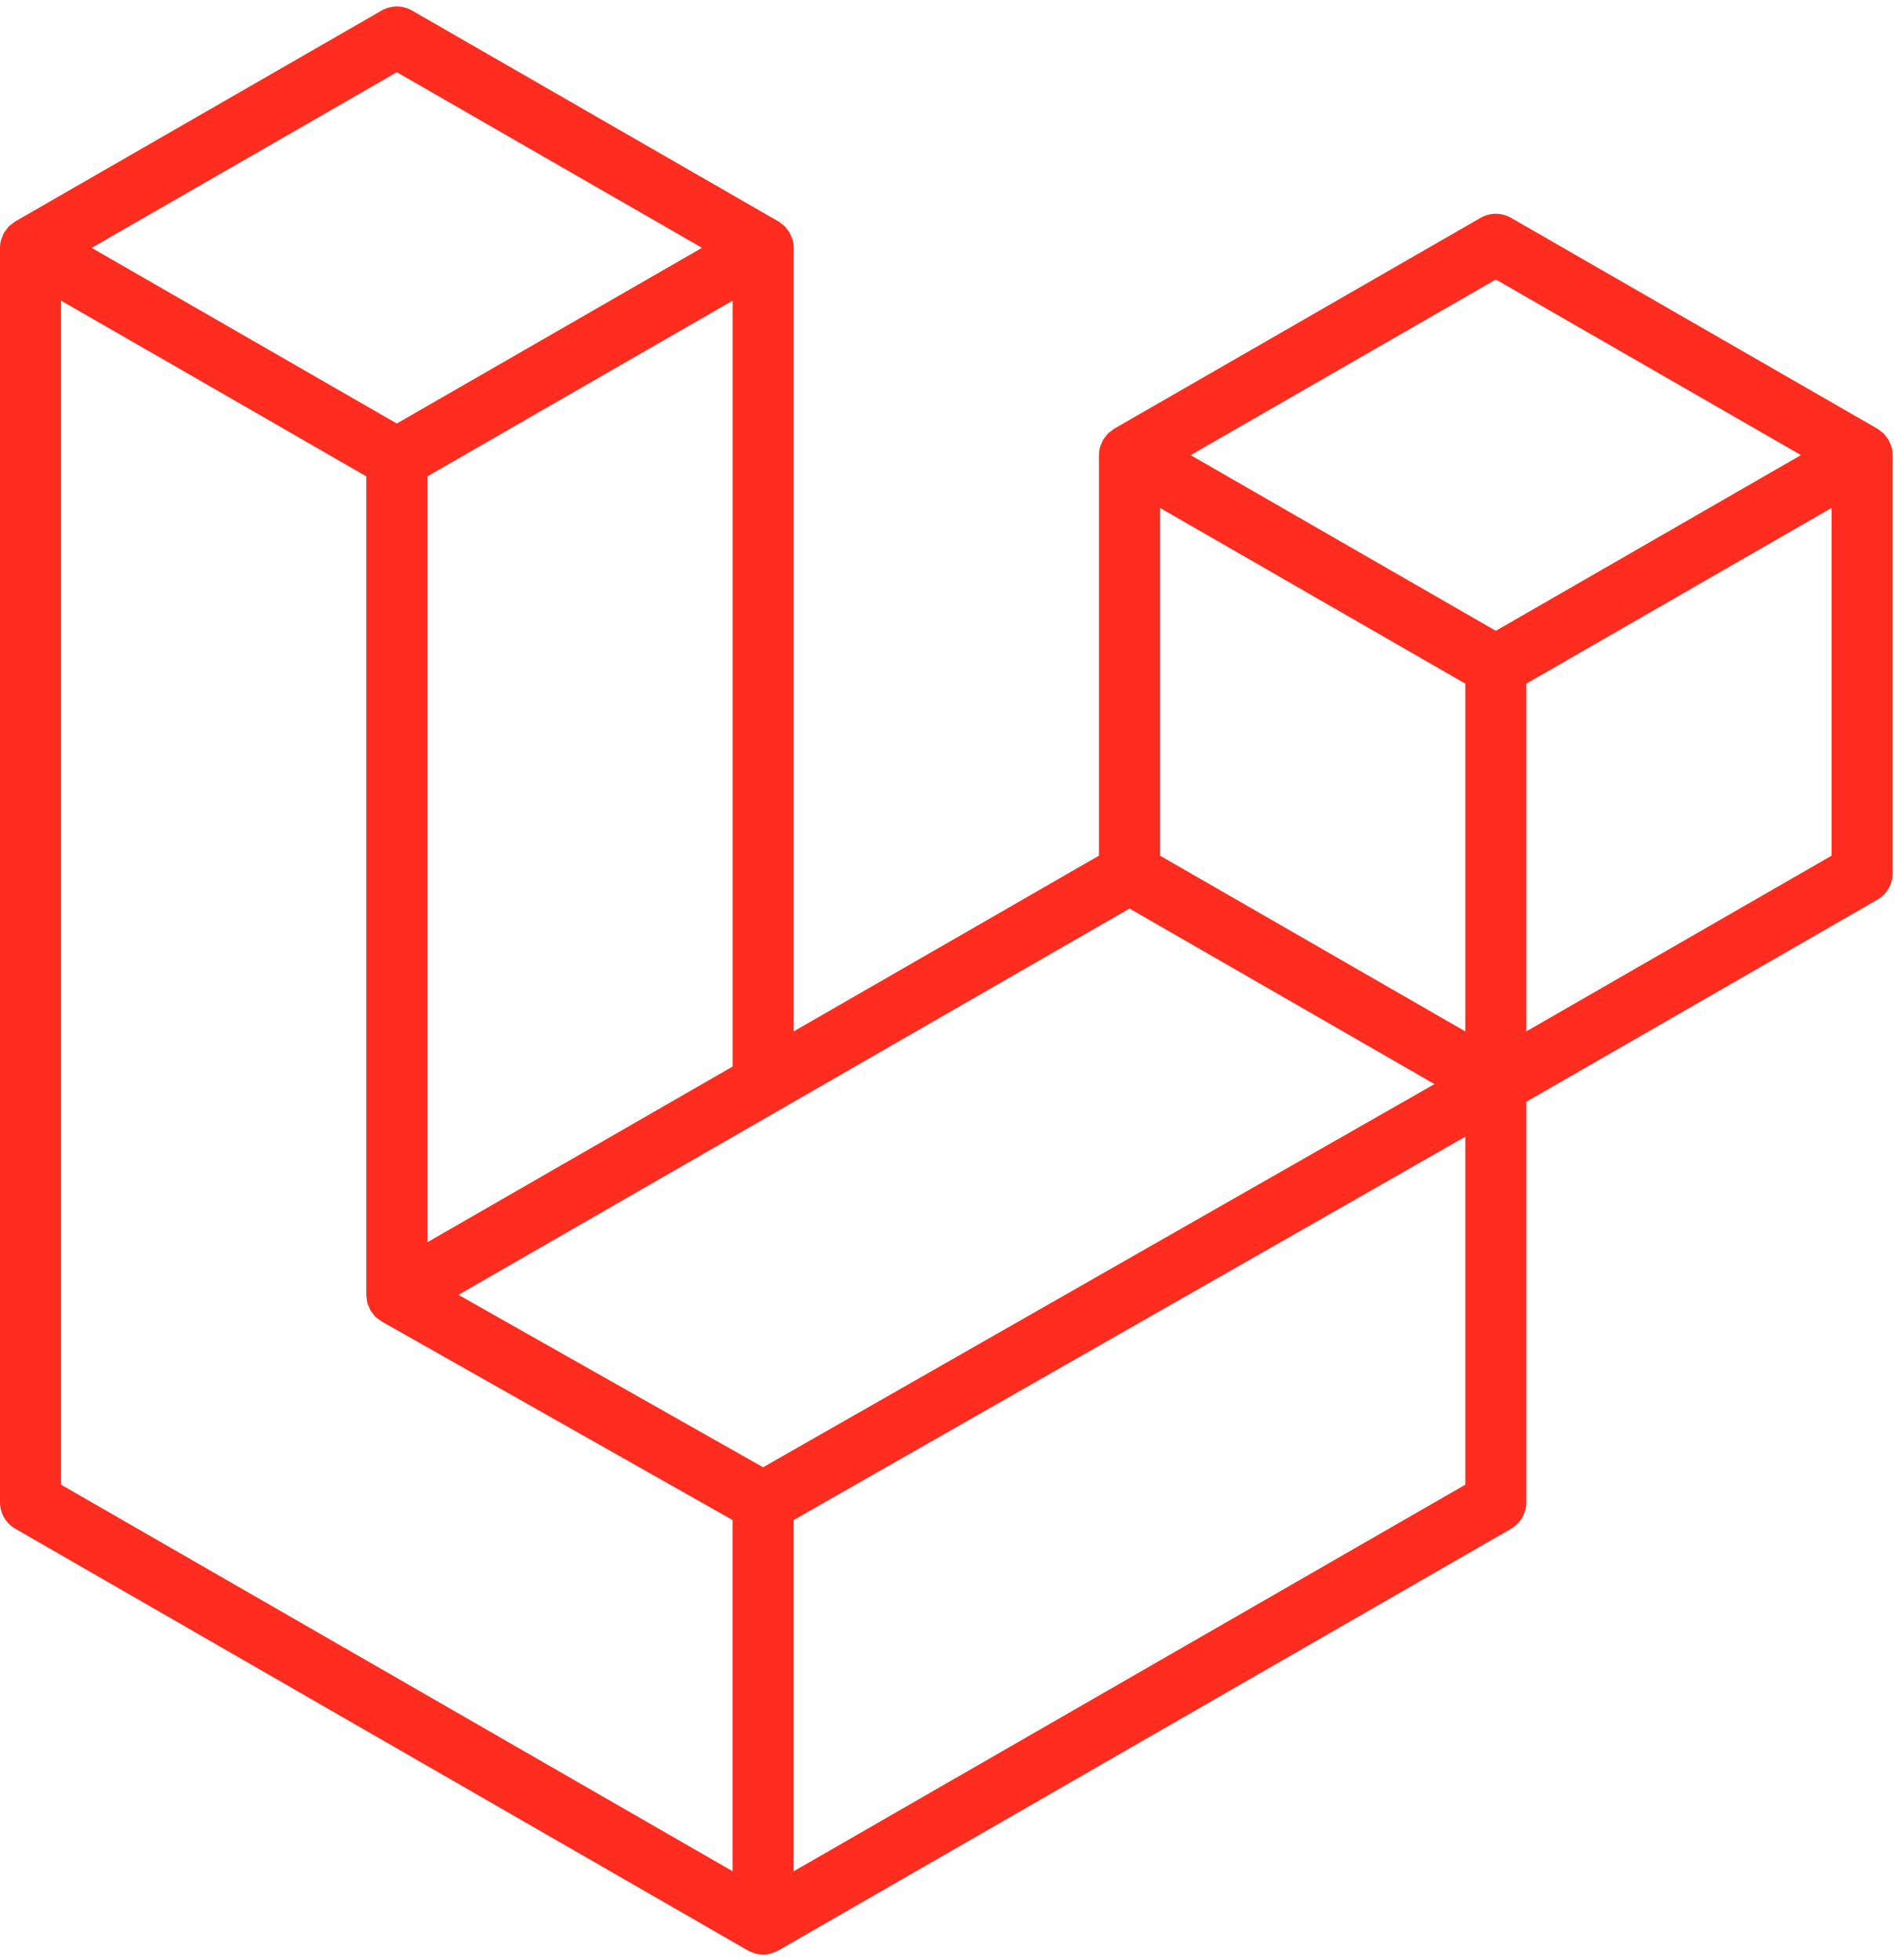
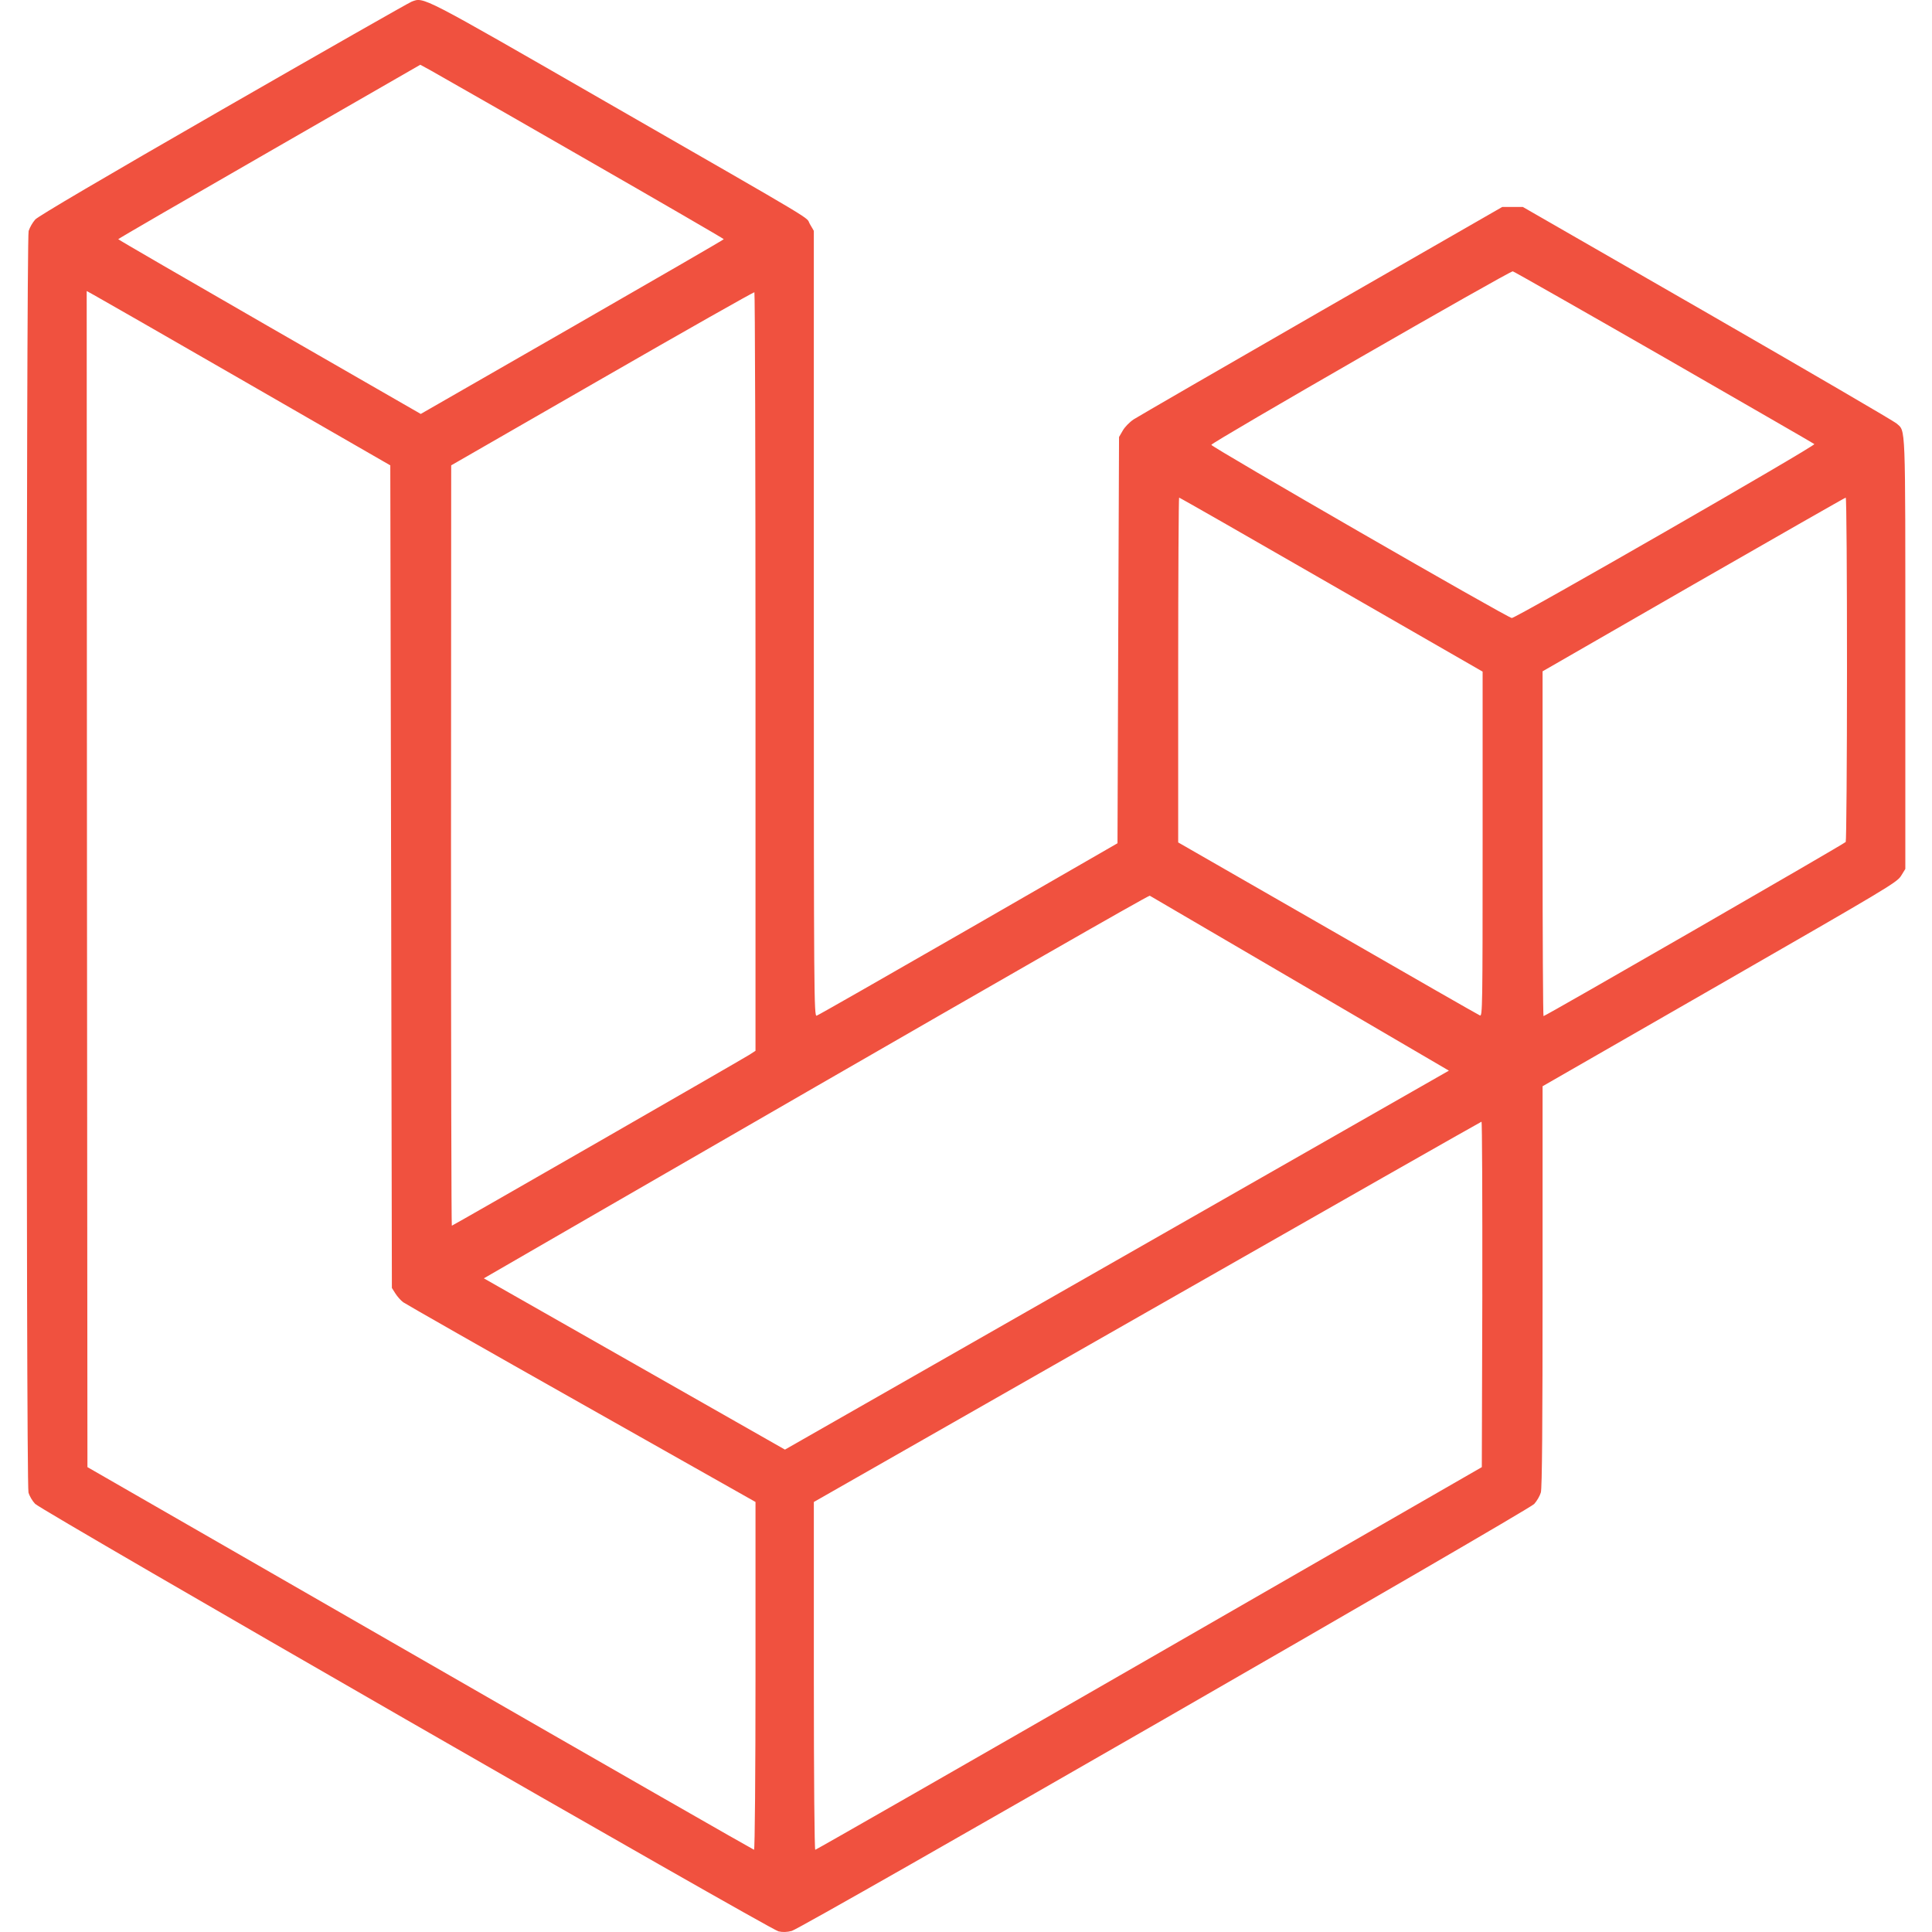
- <svg xmlns="http://www.w3.org/2000/svg" height="2500" viewBox="0 -.114 49.742 51.317" width="2418">
-   <path d="m49.626 11.564a.809.809 0 0 1 .028.209v10.972a.8.8 0 0 1 -.402.694l-9.209 5.302v10.509c0 .286-.152.55-.4.694l-19.223 11.066c-.044.025-.092.041-.14.058-.018.006-.035.017-.054.022a.805.805 0 0 1 -.41 0c-.022-.006-.042-.018-.063-.026-.044-.016-.09-.03-.132-.054l-19.219-11.066a.801.801 0 0 1 -.402-.694v-32.916c0-.072.01-.142.028-.21.006-.023.02-.044.028-.067.015-.042.029-.085.051-.124.015-.026.037-.047.055-.071.023-.032.044-.065.071-.093.023-.023.053-.04.079-.06.029-.024.055-.05.088-.069h.001l9.61-5.533a.802.802 0 0 1 .8 0l9.61 5.533h.002c.032.02.059.045.088.068.026.02.055.038.078.06.028.029.048.062.072.094.017.024.04.045.054.071.023.04.036.082.052.124.008.023.022.044.028.068a.809.809 0 0 1 .028.209v20.559l8.008-4.611v-10.51c0-.07.01-.141.028-.208.007-.024.02-.045.028-.068.016-.042.03-.085.052-.124.015-.026.037-.047.054-.071.024-.032.044-.065.072-.093.023-.023.052-.04.078-.06.03-.024.056-.05.088-.069h.001l9.611-5.533a.801.801 0 0 1 .8 0l9.61 5.533c.034.02.06.045.09.068.025.02.054.038.077.06.028.029.048.062.072.094.018.024.04.045.054.071.023.039.036.082.052.124.009.023.022.044.028.068zm-1.574 10.718v-9.124l-3.363 1.936-4.646 2.675v9.124l8.01-4.611zm-9.61 16.505v-9.13l-4.57 2.61-13.05 7.448v9.216zm-36.84-31.068v31.068l17.618 10.143v-9.214l-9.204-5.209-.003-.002-.004-.002c-.031-.018-.057-.044-.086-.066-.025-.02-.054-.036-.076-.058l-.002-.003c-.026-.025-.044-.056-.066-.084-.02-.027-.044-.05-.06-.078l-.001-.003c-.018-.03-.029-.066-.042-.1-.013-.03-.03-.058-.038-.09v-.001c-.01-.038-.012-.078-.016-.117-.004-.03-.012-.06-.012-.09v-21.483l-4.645-2.676-3.363-1.934zm8.81-5.994-8.007 4.609 8.005 4.609 8.006-4.61-8.006-4.608zm4.164 28.764 4.645-2.674v-20.096l-3.363 1.936-4.646 2.675v20.096zm24.667-23.325-8.006 4.609 8.006 4.609 8.005-4.61zm-.801 10.605-4.646-2.675-3.363-1.936v9.124l4.645 2.674 3.364 1.937zm-18.422 20.561 11.743-6.704 5.87-3.35-8-4.606-9.211 5.303-8.395 4.833z" fill="#ff2d20" />
+ <svg xmlns="http://www.w3.org/2000/svg" viewBox="0 0 128 128">
+   <path fill="#f0513f" d="M27.271.11c-.2.078-5.82 3.28-12.487 7.112-8.078 4.644-12.227 7.09-12.449 7.32-.19.225-.34.482-.438.76-.167.564-.179 82.985-.01 83.578.061.23.26.568.44.754.436.46 48.664 28.19 49.25 28.324.272.065.577.054.88-.03.658-.165 48.76-27.834 49.188-28.286.175-.195.375-.532.44-.761.084-.273.115-4.58.115-13.655v-13.26l11.726-6.735c11.056-6.357 11.733-6.755 12.017-7.191l.29-.47V43.287c0-15.548.03-14.673-.585-15.235-.165-.146-5.798-3.433-12.53-7.31L100.89 13.71h-1.359l-11.963 6.87c-6.586 3.788-12.184 7.027-12.457 7.203-.272.18-.597.512-.73.753l-.242.417-.054 13.455-.048 13.46-9.879 5.69c-5.434 3.124-9.957 5.71-10.053 5.734-.175.049-.187-1.232-.187-25.966V15.293l-.26-.447c-.326-.545 1.136.324-13.544-8.114C27.803-.348 28.098-.2 27.27.11zm11.317 10.307c5.15 2.955 9.364 5.4 9.364 5.43 0 .031-4.516 2.641-10.035 5.813l-10.041 5.765-10.023-5.764c-5.507-3.173-10.02-5.783-10.02-5.814 0-.03 4.505-2.64 10.013-5.805l9.999-5.752.69.376c3.357 1.907 6.708 3.824 10.053 5.751zm71.668 13.261c5.422 3.122 9.908 5.702 9.95 5.744.114.103-19.774 11.535-20.046 11.523-.272-.008-19.915-11.335-19.907-11.473.01-.157 19.773-11.527 19.973-11.496.091.022 4.607 2.59 10.03 5.702zM16.3 25.328l9.558 5.503.055 27.247.05 27.252.233.368c.122.194.352.459.52.581.158.115 5.477 3.146 11.818 6.724l11.52 6.506v11.527c0 6.326-.043 11.516-.097 11.516-.041 0-10-5.699-22.124-12.676L5.793 97.201l-.03-38.966-.019-38.954.49.271c.283.15 4.807 2.748 10.065 5.775zm33.754 19.18v25.109l-.387.253c-.525.332-19.667 11.335-19.732 11.335-.03 0-.054-11.336-.054-25.193l.012-25.182 10-5.752c5.499-3.165 10.034-5.733 10.088-5.714.039.024.073 11.34.073 25.144zm38.15-5.775 10.023 5.763V55.92c0 10.838-.011 11.42-.176 11.357-.107-.041-4.642-2.64-10.083-5.774l-9.91-5.69v-11.42c0-6.287.032-11.424.062-11.424.043 0 4.577 2.592 10.084 5.764zm34.164 5.587c0 6.254-.042 11.412-.084 11.462-.072.115-19.896 11.538-20.022 11.538-.031 0-.062-5.135-.062-11.423v-11.42l10-5.756c5.507-3.16 10.042-5.752 10.084-5.752.053 0 .084 5.105.084 11.351zM95.993 70.933 52.005 96.04 32.056 84.693S76 59.277 76.176 59.343zm2.215 14.827-.034 11.442-22.028 12.676c-12.12 6.976-22.082 12.675-22.132 12.675-.053 0-.095-4.658-.095-11.516V99.51l22.08-12.592c12.132-6.923 22.101-12.59 22.154-12.602.043 0 .062 5.148.054 11.443z" />
</svg>
